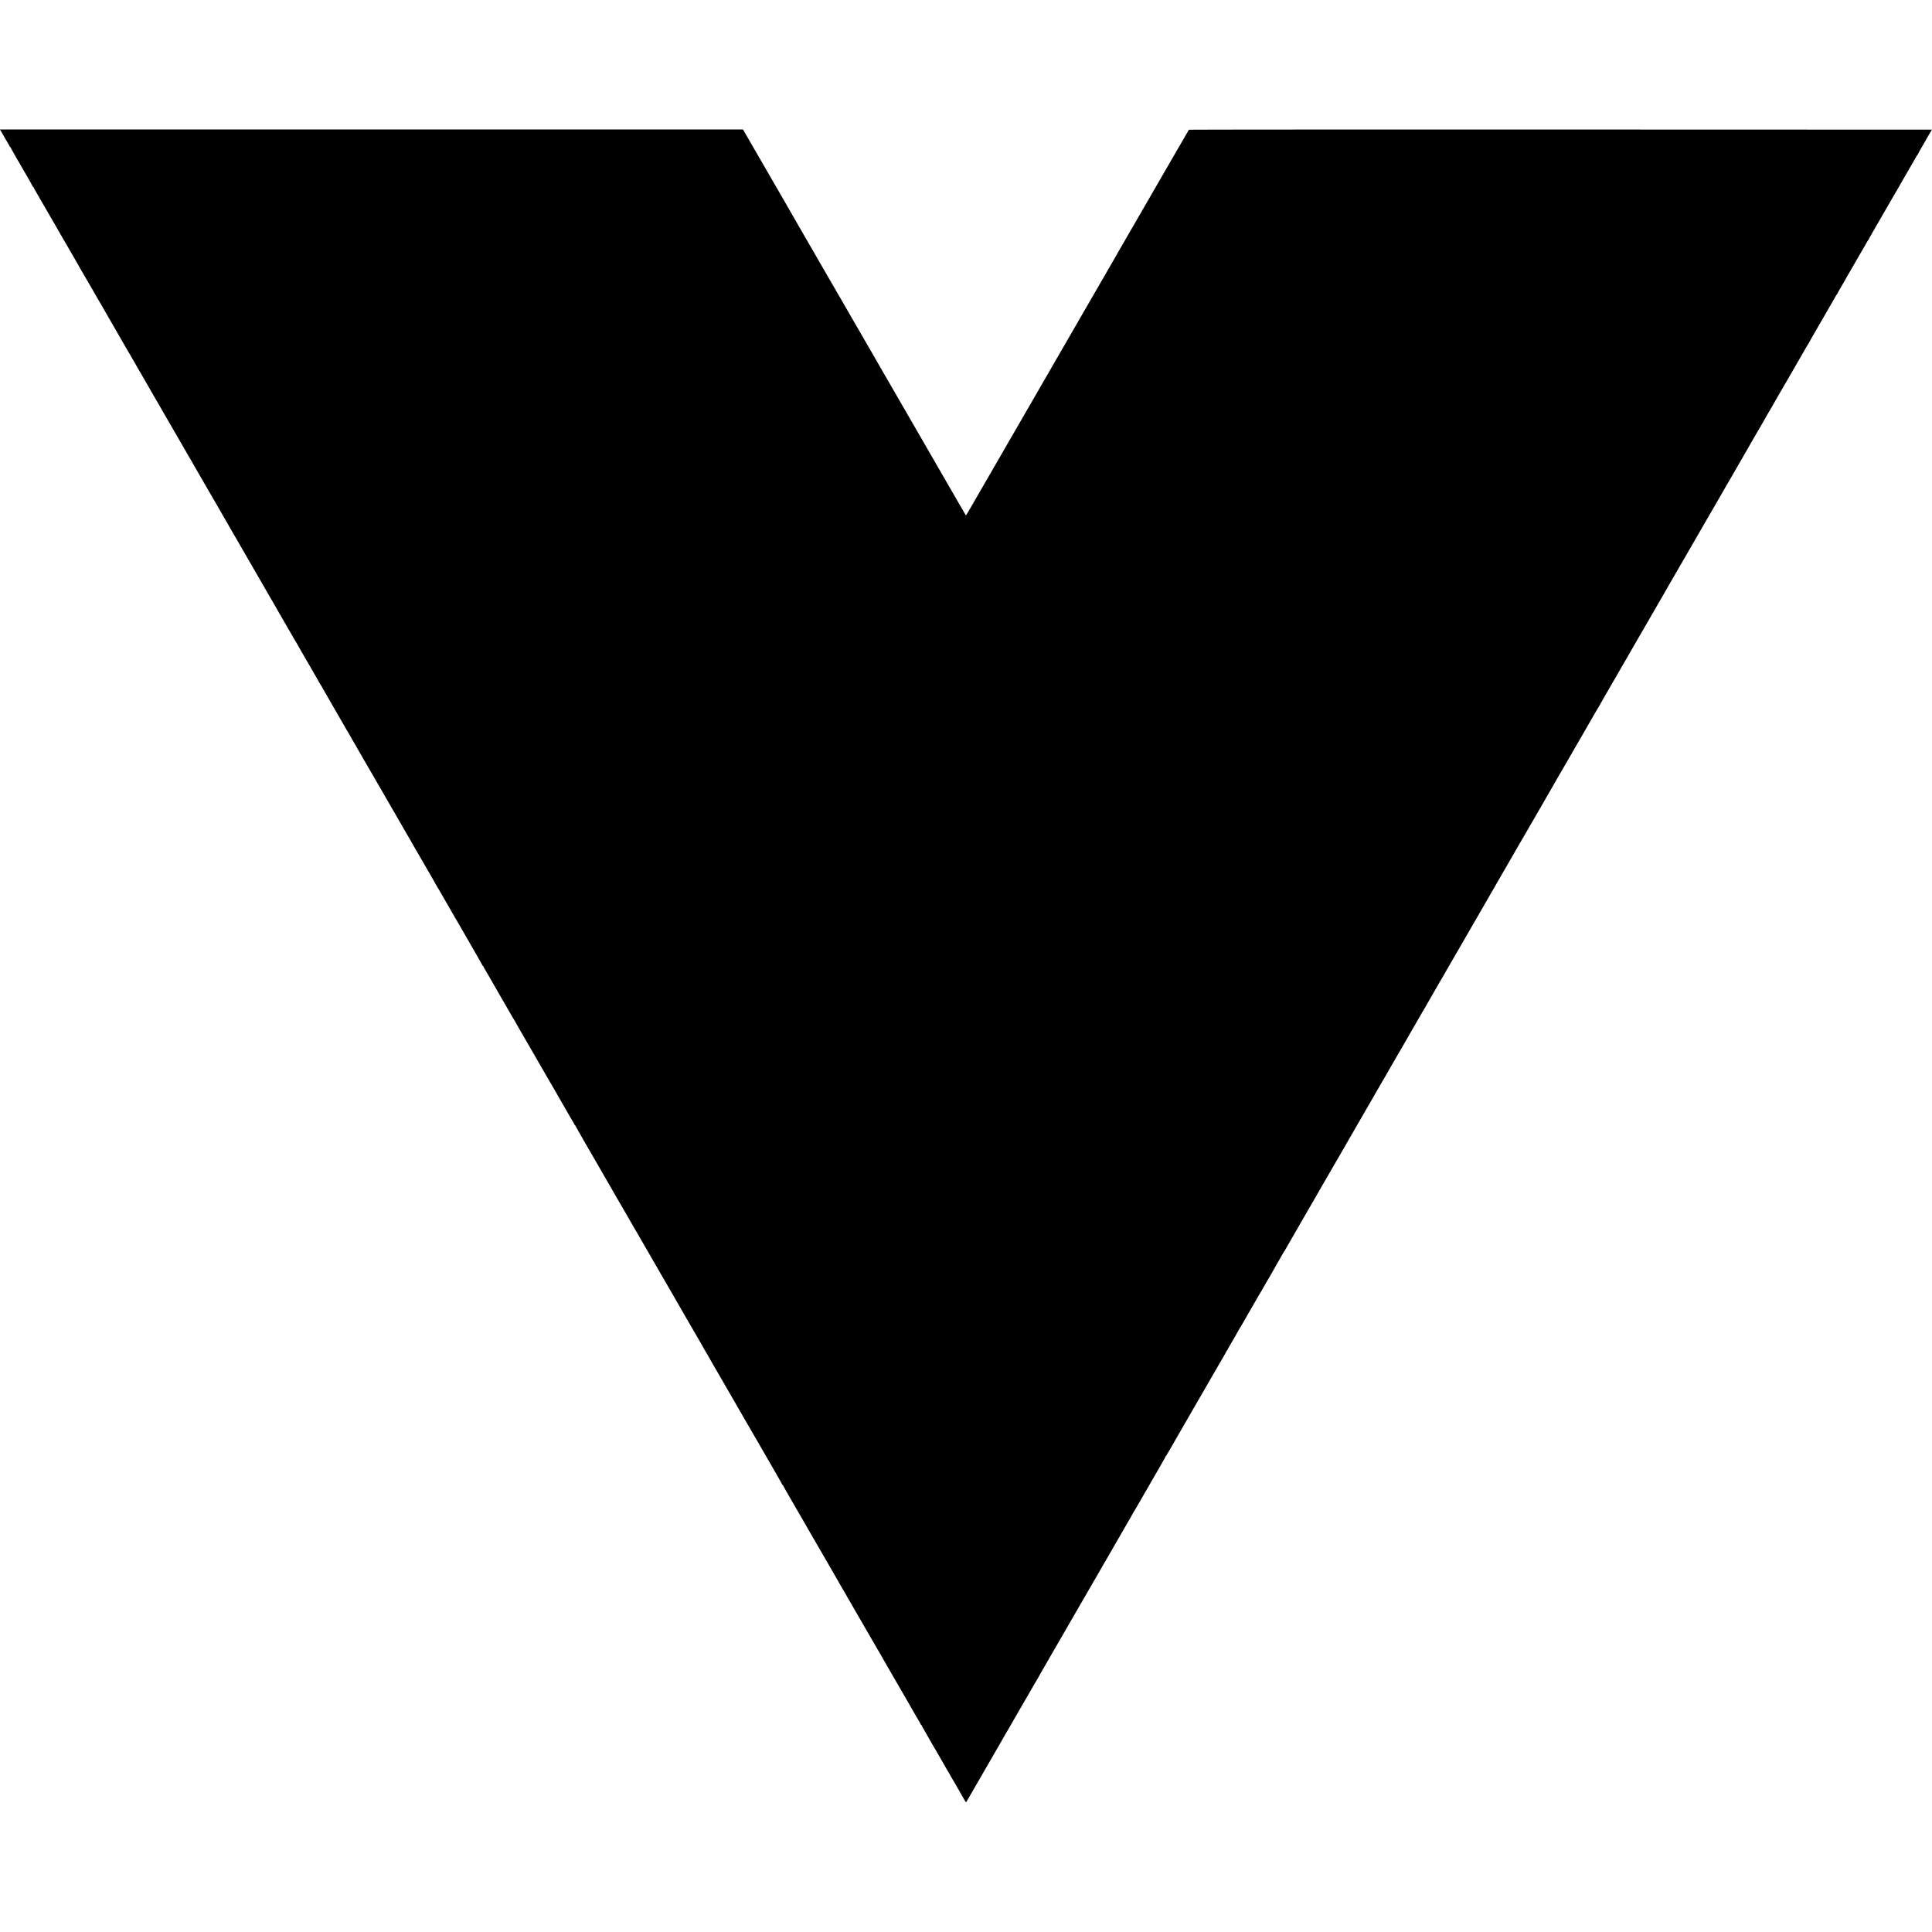
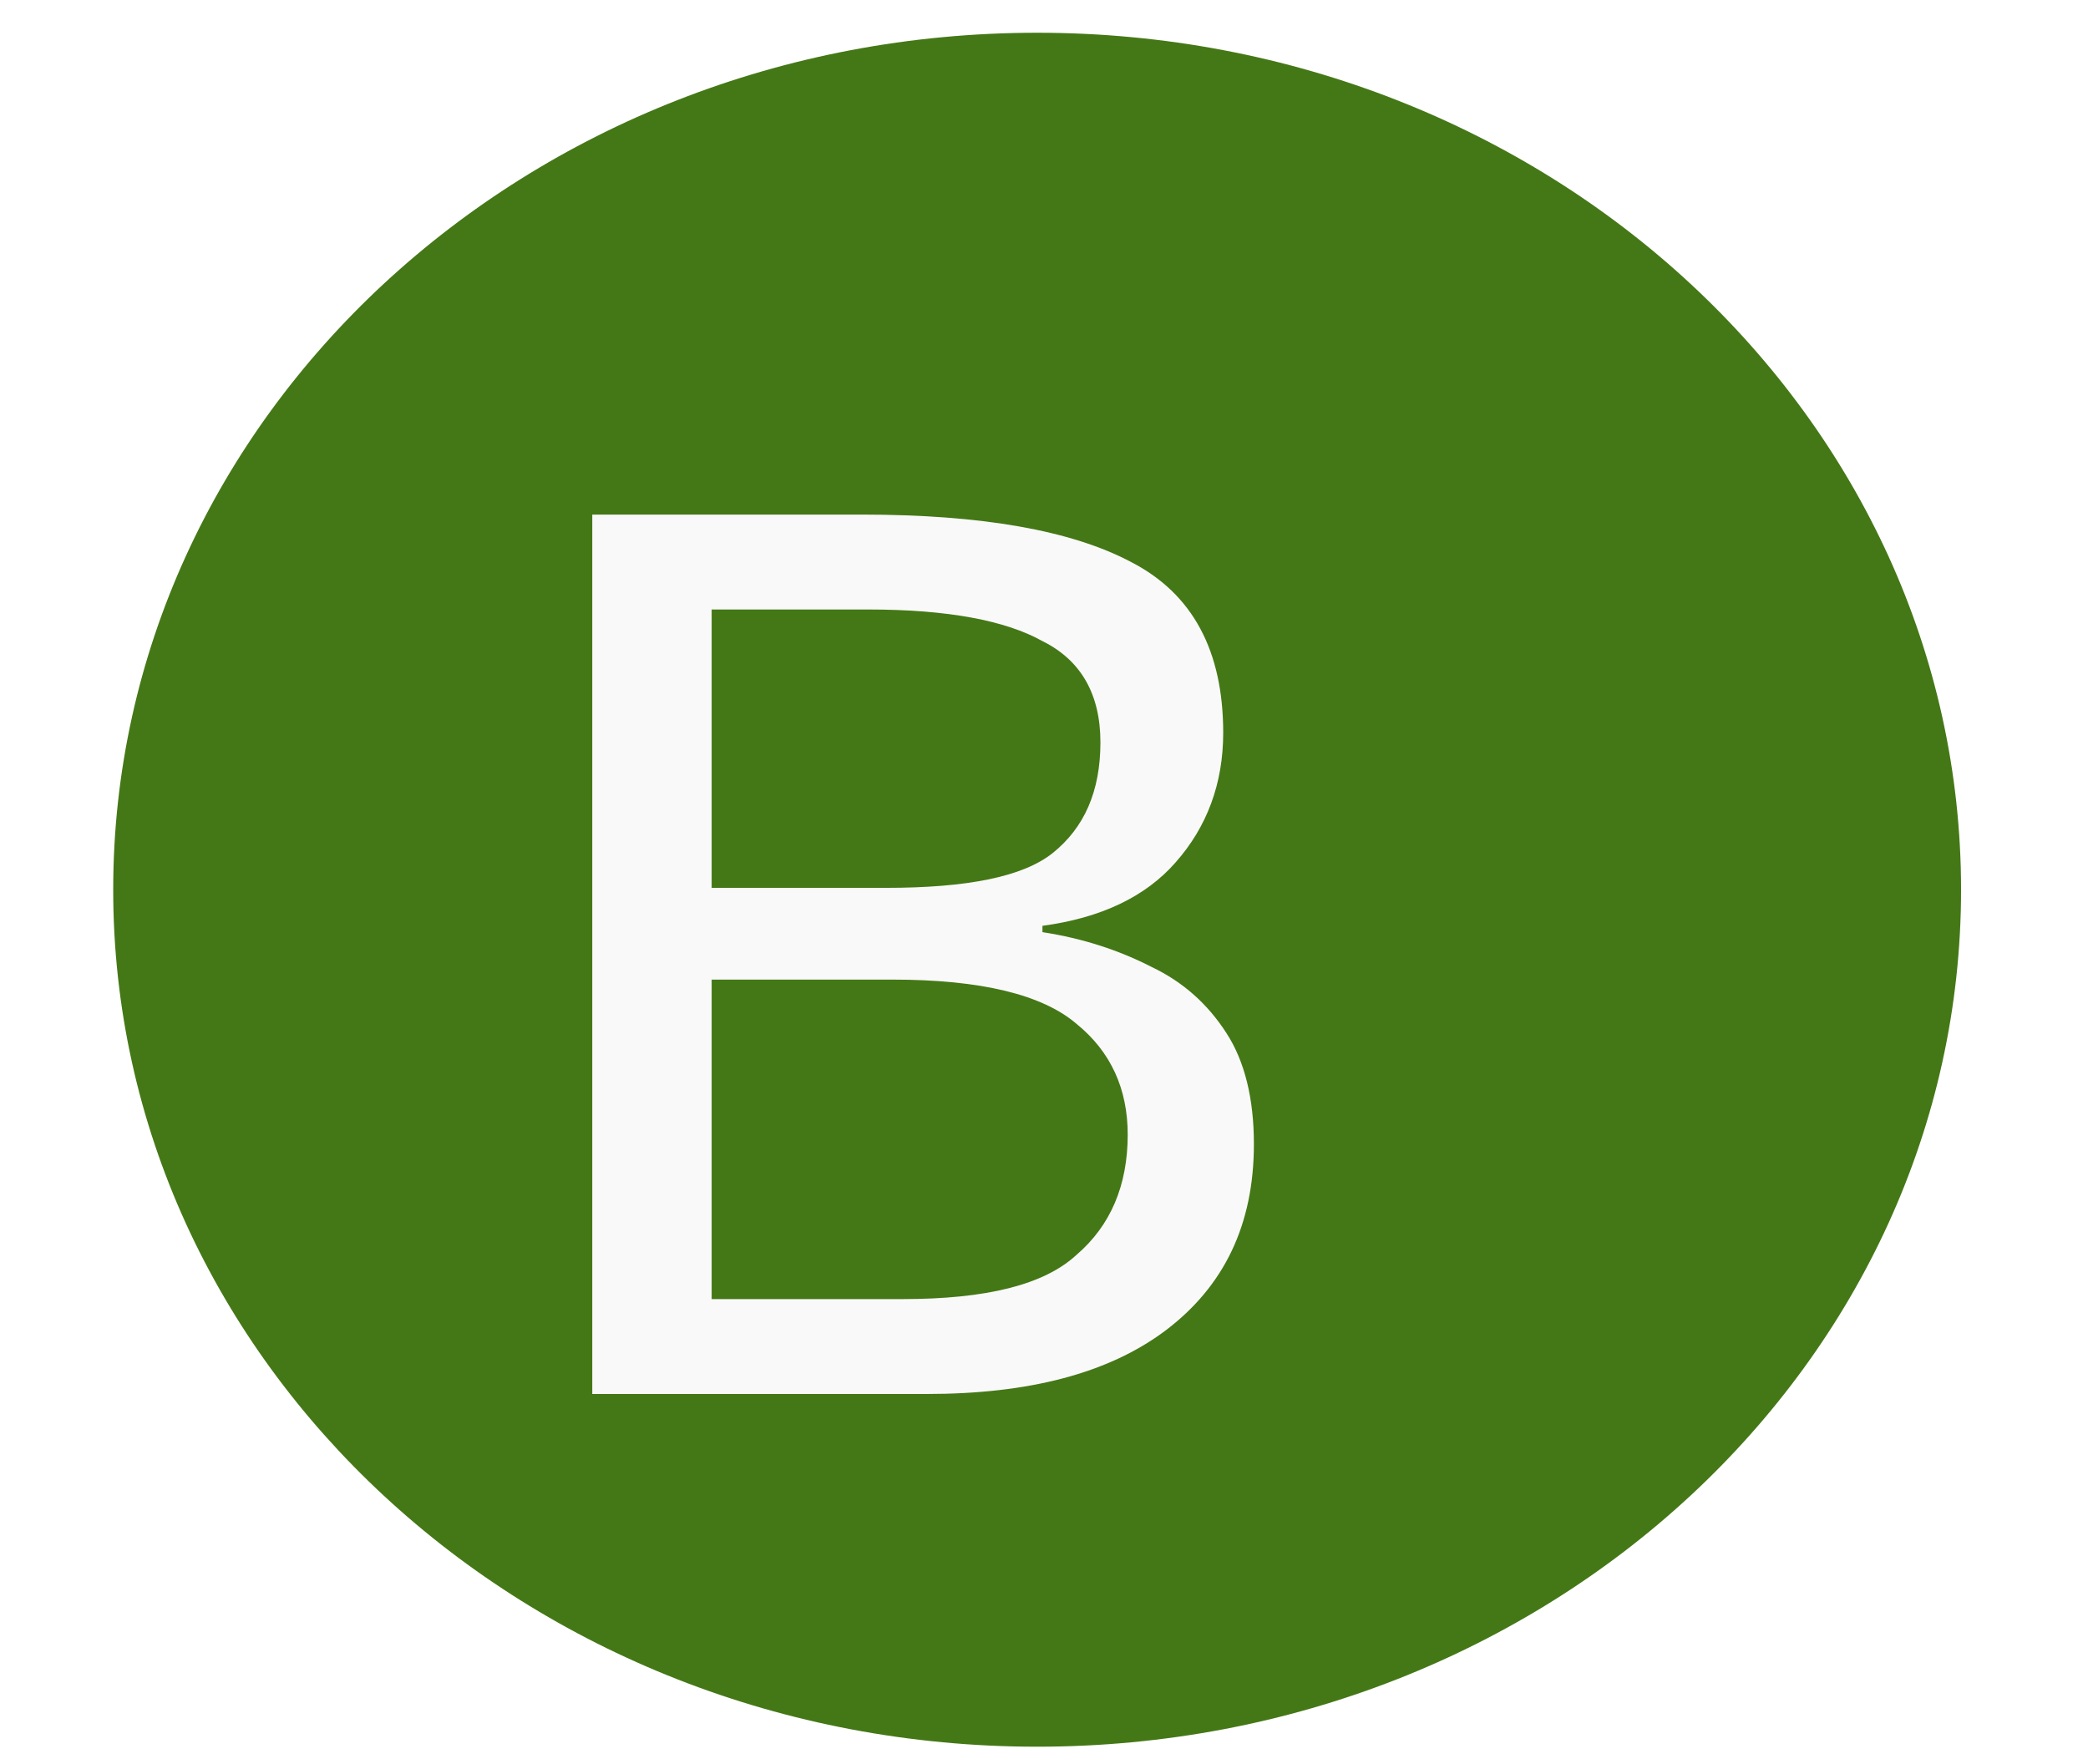
- <svg xmlns="http://www.w3.org/2000/svg" version="1.0" width="16pt" height="16pt" viewBox="0 0 16 16" preserveAspectRatio="xMidYMid meet">
-   <g transform="translate(0,16) scale(0.00032,-0.00032)" fill="#000000" stroke="none">
-     <path d="M18 46618 c45 -75 122 -207 122 -211 0 -2 25 -45 55 -95 30 -50 55 -96 55 -102 0 -5 5 -10 10 -10 6 0 10 -4 10 -9 0 -5 73 -135 161 -288 89 -153 173 -298 187 -323 14 -25 32 -57 41 -72 88 -149 187 -324 189 -335 2 -7 8 -13 13 -13 5 0 9 -4 9 -10 0 -5 46 -89 103 -187 175 -302 490 -846 507 -876 8 -16 20 -36 25 -45 28 -46 290 -498 339 -585 13 -23 74 -129 136 -236 61 -107 123 -215 137 -240 14 -25 29 -50 33 -56 5 -5 23 -37 40 -70 18 -33 38 -67 44 -75 11 -16 21 -33 63 -109 14 -25 29 -50 33 -56 4 -5 21 -35 38 -65 55 -100 261 -455 269 -465 4 -5 14 -21 20 -35 15 -29 41 -75 103 -180 24 -41 52 -88 60 -105 9 -16 57 -100 107 -185 112 -193 362 -626 380 -660 8 -14 23 -38 33 -55 11 -16 23 -37 27 -45 4 -8 26 -46 48 -85 23 -38 53 -90 67 -115 46 -81 64 -113 178 -310 62 -107 121 -210 132 -227 37 -67 56 -99 85 -148 16 -27 32 -57 36 -65 4 -8 15 -27 25 -42 9 -15 53 -89 96 -165 44 -76 177 -307 296 -513 120 -206 268 -463 330 -570 131 -227 117 -203 200 -348 36 -62 73 -125 82 -140 10 -15 21 -34 25 -42 4 -8 20 -37 36 -65 17 -27 38 -65 48 -82 49 -85 64 -111 87 -153 13 -25 28 -49 32 -55 4 -5 78 -134 165 -285 87 -151 166 -288 176 -305 10 -16 26 -43 35 -59 9 -17 125 -217 257 -445 132 -229 253 -441 270 -471 17 -30 45 -79 64 -108 18 -29 33 -54 33 -57 0 -2 20 -37 44 -77 24 -40 123 -212 221 -383 97 -170 190 -330 205 -355 16 -25 39 -65 53 -90 13 -25 81 -144 152 -265 70 -121 137 -238 150 -260 12 -22 37 -65 55 -95 18 -30 43 -73 55 -95 12 -22 48 -85 80 -140 77 -132 163 -280 190 -330 13 -22 71 -123 130 -225 59 -102 116 -199 126 -217 10 -17 29 -50 43 -72 15 -22 26 -43 26 -45 0 -2 27 -50 60 -106 33 -56 60 -103 60 -105 0 -2 55 -98 90 -155 8 -14 182 -316 239 -414 13 -22 45 -79 72 -124 27 -46 49 -86 49 -89 0 -2 14 -24 30 -48 16 -24 30 -46 30 -49 0 -5 74 -135 100 -176 5 -8 24 -42 43 -75 50 -88 58 -101 262 -455 104 -179 199 -345 213 -370 14 -25 28 -49 32 -55 4 -5 17 -26 28 -45 10 -19 62 -109 114 -200 114 -197 133 -230 170 -295 16 -27 33 -57 38 -65 17 -28 96 -165 103 -180 4 -8 16 -28 26 -45 10 -16 77 -131 148 -255 72 -124 181 -313 243 -420 62 -107 121 -209 131 -227 35 -62 323 -560 392 -678 38 -66 83 -145 100 -175 16 -30 33 -59 37 -65 4 -5 17 -27 29 -47 34 -61 56 -100 90 -156 17 -29 31 -55 31 -57 0 -2 17 -32 39 -67 21 -35 134 -229 251 -433 117 -203 235 -407 261 -451 27 -45 49 -85 49 -88 0 -4 8 -19 19 -34 15 -21 200 -341 309 -533 10 -19 33 -58 51 -87 17 -29 31 -54 31 -56 0 -2 25 -44 55 -94 30 -50 55 -95 55 -98 0 -4 6 -15 14 -23 7 -9 27 -41 43 -71 17 -30 170 -297 342 -594 171 -296 311 -542 311 -547 0 -5 5 -9 10 -9 6 0 10 -4 10 -10 0 -5 22 -47 49 -92 27 -46 58 -99 68 -118 24 -43 81 -140 93 -160 5 -8 66 -114 135 -235 69 -121 130 -227 135 -235 12 -21 259 -447 283 -490 10 -19 28 -47 38 -62 11 -14 19 -29 19 -32 0 -3 37 -69 83 -148 99 -170 305 -526 337 -583 13 -22 31 -53 41 -70 11 -16 22 -37 26 -45 7 -14 82 -146 103 -180 14 -24 181 -311 205 -355 13 -22 46 -80 75 -130 29 -49 64 -110 78 -135 14 -25 51 -88 82 -140 31 -52 59 -102 63 -110 4 -8 18 -33 31 -55 205 -353 284 -489 309 -535 17 -30 45 -78 62 -106 18 -28 36 -60 39 -72 4 -12 12 -22 17 -22 5 0 9 -4 9 -10 0 -5 109 -197 241 -427 133 -230 250 -431 259 -448 51 -90 222 -385 280 -485 37 -63 78 -135 92 -160 14 -25 67 -117 118 -205 51 -88 101 -175 111 -193 34 -58 55 -95 149 -257 51 -88 101 -173 110 -190 9 -16 76 -131 147 -255 72 -124 140 -241 151 -260 61 -108 281 -489 355 -615 38 -66 77 -133 87 -150 35 -63 91 -161 100 -175 14 -23 99 -169 128 -220 54 -97 135 -235 142 -245 4 -5 20 -32 35 -60 26 -48 238 -416 276 -480 10 -16 26 -46 37 -65 30 -53 382 -661 403 -695 10 -16 22 -37 26 -45 4 -8 26 -48 50 -88 24 -41 43 -75 43 -77 0 -2 22 -40 50 -85 27 -45 50 -84 50 -86 0 -3 38 -69 83 -147 84 -142 302 -520 340 -587 10 -19 34 -60 52 -90 18 -30 44 -75 57 -100 14 -25 45 -79 70 -120 25 -41 56 -96 70 -121 14 -25 77 -133 138 -240 62 -107 122 -210 132 -229 25 -43 310 -535 337 -581 11 -19 26 -45 34 -59 17 -32 238 -414 266 -460 11 -19 24 -41 28 -49 3 -7 75 -133 160 -278 84 -146 153 -269 153 -274 0 -5 5 -9 10 -9 6 0 10 -4 10 -10 0 -5 82 -150 181 -322 182 -314 201 -346 240 -415 12 -21 80 -139 152 -263 71 -124 141 -245 155 -270 14 -25 28 -49 32 -55 6 -8 145 -248 220 -380 37 -66 209 -362 229 -395 11 -19 24 -42 28 -49 4 -8 67 -118 140 -243 73 -125 133 -230 133 -233 0 -2 15 -28 33 -57 19 -29 47 -78 64 -108 17 -30 53 -93 79 -139 53 -90 82 -141 157 -272 82 -142 115 -199 381 -659 142 -245 268 -463 281 -485 12 -22 71 -125 132 -230 60 -104 172 -298 248 -430 76 -132 146 -253 156 -270 11 -16 22 -36 26 -44 3 -8 30 -54 60 -103 29 -49 53 -91 53 -93 0 -3 18 -34 40 -70 22 -36 40 -67 40 -69 0 -2 37 -66 81 -142 45 -77 98 -168 119 -204 20 -36 47 -81 58 -100 12 -19 27 -47 33 -62 6 -16 15 -28 20 -28 5 0 9 -4 9 -9 0 -6 63 -118 140 -251 77 -133 140 -243 140 -245 0 -2 18 -33 41 -70 22 -37 49 -83 60 -101 10 -19 29 -51 40 -71 25 -45 109 -189 126 -218 7 -11 17 -29 22 -40 6 -11 22 -38 35 -60 14 -22 37 -62 52 -90 14 -27 35 -62 45 -77 11 -14 19 -29 19 -32 0 -3 18 -35 40 -71 22 -36 40 -67 40 -69 0 -2 19 -35 42 -72 23 -38 55 -94 72 -124 26 -47 139 -244 171 -298 6 -9 21 -36 34 -60 28 -48 37 -51 51 -19 6 12 19 36 29 52 10 17 27 46 38 65 11 19 104 181 208 360 103 179 199 345 213 370 14 25 42 74 64 109 21 34 38 65 38 67 0 2 18 33 40 69 22 36 40 67 40 69 0 3 177 310 199 346 16 26 136 234 140 244 2 5 25 44 52 88 27 44 49 81 49 84 0 2 18 34 40 70 22 36 40 67 40 69 0 2 20 36 43 77 35 58 169 289 297 513 9 17 50 86 90 155 40 69 86 150 103 180 16 30 35 62 41 70 6 8 16 24 22 35 35 64 72 129 167 293 59 100 116 199 127 220 11 20 30 53 41 72 43 72 1070 1850 1121 1940 14 25 65 113 113 195 48 83 96 166 107 185 10 19 28 50 38 68 11 18 73 124 137 235 64 111 175 303 246 427 71 124 173 299 225 390 52 91 116 202 143 248 27 45 49 85 49 89 0 4 6 14 14 22 7 9 28 43 46 76 26 47 251 436 378 655 11 19 29 51 40 70 11 19 101 176 201 348 99 172 181 317 181 323 0 5 5 9 10 9 6 0 10 5 10 11 0 6 8 23 18 37 11 15 32 52 49 82 16 30 130 228 253 440 122 212 234 405 248 430 13 25 39 70 57 100 39 65 69 117 130 225 25 44 50 87 55 95 12 19 78 134 220 380 61 107 129 224 150 260 161 277 222 382 246 425 15 28 47 83 71 123 24 41 43 78 43 83 0 5 4 9 8 9 4 0 13 12 19 28 7 15 23 45 36 67 66 110 277 478 277 483 0 3 6 13 14 21 7 9 27 41 43 71 17 30 45 80 63 110 34 57 375 649 394 685 6 11 16 27 22 35 6 8 26 42 44 75 18 33 41 74 51 90 10 17 24 41 32 55 54 97 72 128 88 152 11 14 19 28 19 30 0 3 79 141 175 308 96 167 175 305 175 308 0 3 6 13 14 21 7 9 26 39 41 66 33 60 276 483 338 587 24 40 46 80 50 88 4 8 13 24 20 35 14 23 95 163 125 215 11 19 52 91 92 160 40 69 80 139 90 155 9 17 103 179 207 360 105 182 200 346 211 365 103 181 463 802 489 845 7 11 15 27 19 35 4 8 29 51 55 95 64 110 828 1433 848 1470 9 17 24 41 33 55 9 14 29 48 45 77 15 28 52 93 82 145 30 51 62 107 71 123 17 30 231 398 400 690 51 88 103 179 115 202 12 23 26 48 32 55 6 7 24 38 40 68 17 30 61 107 98 170 37 63 84 144 103 180 19 36 41 72 48 81 8 8 14 18 14 21 0 4 27 51 59 106 32 55 72 124 89 154 16 29 71 125 122 213 51 88 104 180 118 205 13 25 28 50 32 55 4 6 17 26 28 45 11 19 45 80 77 135 31 55 66 116 77 135 11 19 88 152 171 295 401 694 620 1072 650 1125 11 19 87 152 170 295 83 143 158 273 166 288 9 16 21 36 26 45 6 9 31 52 55 96 25 43 54 94 66 115 11 20 95 164 186 321 91 157 173 299 182 315 9 17 26 46 37 65 12 19 66 114 121 210 56 96 108 186 117 200 8 14 24 40 34 59 24 45 383 664 412 713 5 9 17 29 26 45 15 28 120 210 241 419 36 61 68 117 72 125 4 8 12 23 19 34 35 57 245 420 262 453 11 20 35 61 53 90 17 29 32 54 32 56 0 3 28 51 62 108 33 57 70 119 80 138 10 19 23 42 28 50 5 8 32 53 59 100 27 47 149 258 271 470 122 212 234 405 248 430 30 53 62 108 80 135 6 11 15 27 19 35 4 8 85 150 181 315 96 165 187 323 202 350 31 56 116 202 130 225 5 8 25 42 43 75 19 33 92 159 162 280 149 257 157 271 202 350 19 33 38 67 43 75 9 14 228 392 275 475 12 22 55 96 95 165 40 69 80 139 90 155 24 42 202 350 221 383 9 15 27 47 41 72 14 25 75 131 136 236 61 106 121 210 134 232 99 172 271 470 279 482 5 8 23 40 40 70 18 30 81 141 142 245 60 105 121 210 135 235 14 25 71 124 127 220 56 96 143 247 194 335 51 88 96 167 102 175 14 24 180 311 204 355 23 43 340 590 356 615 5 8 50 87 101 175 171 301 517 898 582 1008 25 43 46 81 46 83 0 2 12 23 27 47 14 23 40 67 56 97 16 30 35 62 42 70 7 8 15 22 18 30 4 8 20 38 37 65 16 28 33 57 37 65 6 12 111 196 143 250 5 8 55 95 112 193 57 98 113 195 126 215 12 20 27 46 32 57 6 11 14 27 20 35 5 8 76 130 156 270 80 140 165 287 187 325 23 39 52 90 66 115 13 25 30 52 37 61 8 8 14 18 14 21 0 4 41 77 92 165 50 87 175 302 276 478 101 176 208 360 236 408 28 49 67 117 86 152 19 35 41 70 48 77 6 6 12 15 12 19 0 7 124 224 167 291 12 21 23 40 23 42 0 2 21 40 46 83 26 43 55 92 64 109 54 95 327 568 354 614 19 30 45 75 59 100 71 128 82 145 89 148 4 2 8 8 8 13 0 5 42 82 94 172 311 538 496 858 518 897 14 25 40 70 58 100 18 30 42 71 53 90 10 19 79 139 152 265 73 127 142 246 153 265 10 19 43 76 72 125 29 50 63 108 75 130 65 116 80 140 87 143 4 2 8 8 8 12 0 8 114 212 140 250 6 8 14 24 20 35 5 11 54 97 108 190 l100 170 -9611 3 c-5286 1 -9614 -1 -9618 -5 -5 -6 -419 -719 -619 -1068 -89 -155 -267 -463 -323 -560 -38 -66 -81 -140 -95 -165 -31 -56 -263 -457 -526 -910 -110 -190 -224 -388 -254 -440 -29 -52 -61 -109 -71 -125 -23 -39 -243 -420 -268 -465 -11 -19 -204 -352 -428 -740 -224 -388 -477 -826 -563 -975 -85 -148 -185 -322 -222 -385 -37 -63 -120 -207 -185 -320 -65 -113 -177 -306 -248 -430 -72 -124 -172 -297 -222 -385 -51 -88 -142 -245 -202 -350 -131 -226 -247 -427 -408 -705 -65 -113 -249 -432 -410 -710 -160 -278 -388 -673 -506 -877 -118 -205 -216 -373 -219 -373 -3 0 -52 82 -109 183 -58 100 -144 250 -192 332 -95 164 -402 696 -647 1120 -85 149 -228 396 -317 550 -212 365 -982 1700 -1008 1745 -10 19 -43 76 -72 125 -29 50 -64 110 -77 135 -14 25 -63 110 -110 190 -47 80 -96 165 -110 190 -14 25 -99 171 -188 325 -89 154 -174 300 -188 325 -13 25 -64 113 -112 195 -48 83 -140 242 -205 355 -65 113 -183 317 -263 454 -79 137 -152 264 -163 282 -50 89 -335 583 -354 614 -12 19 -34 58 -50 85 -15 28 -129 226 -253 440 -124 215 -235 408 -247 430 -12 22 -69 121 -127 220 -58 99 -226 389 -373 645 -148 256 -324 561 -392 678 -67 117 -134 232 -147 255 -13 23 -33 59 -46 80 l-22 37 -9615 0 -9615 0 20 -32z" />
+ <svg xmlns="http://www.w3.org/2000/svg" width="22.5" height="19" viewBox="0 0 5.953 5.027" version="1.1" id="svg8">
+   <defs id="defs2" />
+   <g id="layer1" transform="translate(0,-291.9729)">
+     <circle style="opacity:1;fill:#447816;fill-opacity:1;stroke:none;stroke-width:0.334;stroke-linecap:square;stroke-linejoin:round;stroke-miterlimit:4;stroke-dasharray:0.033, 0.033;stroke-dashoffset:0;stroke-opacity:0.688" id="path4485" cx="38.554" cy="34.685" r="0" />
+     <g id="g4515" transform="matrix(0.6222967,0,0,0.5771875,-57.06982,262.9708)">
+       <circle r="4.233" style="opacity:1;fill:#447816;fill-opacity:1;stroke:none;stroke-width:0.053;stroke-linecap:square;stroke-linejoin:round;stroke-miterlimit:4;stroke-dasharray:0.005, 0.005;stroke-dashoffset:0;stroke-opacity:0.688" id="circle4509" cx="96.46" cy="54.642" />
+       <text xml:space="preserve" style="font-style:normal;font-weight:normal;font-size:6.101px;line-height:1.25;font-family:sans-serif;letter-spacing:0px;word-spacing:0px;fill:#f9f9f9;fill-opacity:1;stroke:none;stroke-width:0.153" x="93.829" y="57.136" id="text4513">
+         <tspan id="tspan4511" x="93.829" y="57.136" style="font-style:normal;font-variant:normal;font-weight:normal;font-stretch:normal;font-family:Pacifico;-inkscape-font-specification:Pacifico;fill:#f9f9f9;stroke-width:0.153">B</tspan>
+       </text>
+     </g>
  </g>
</svg>
